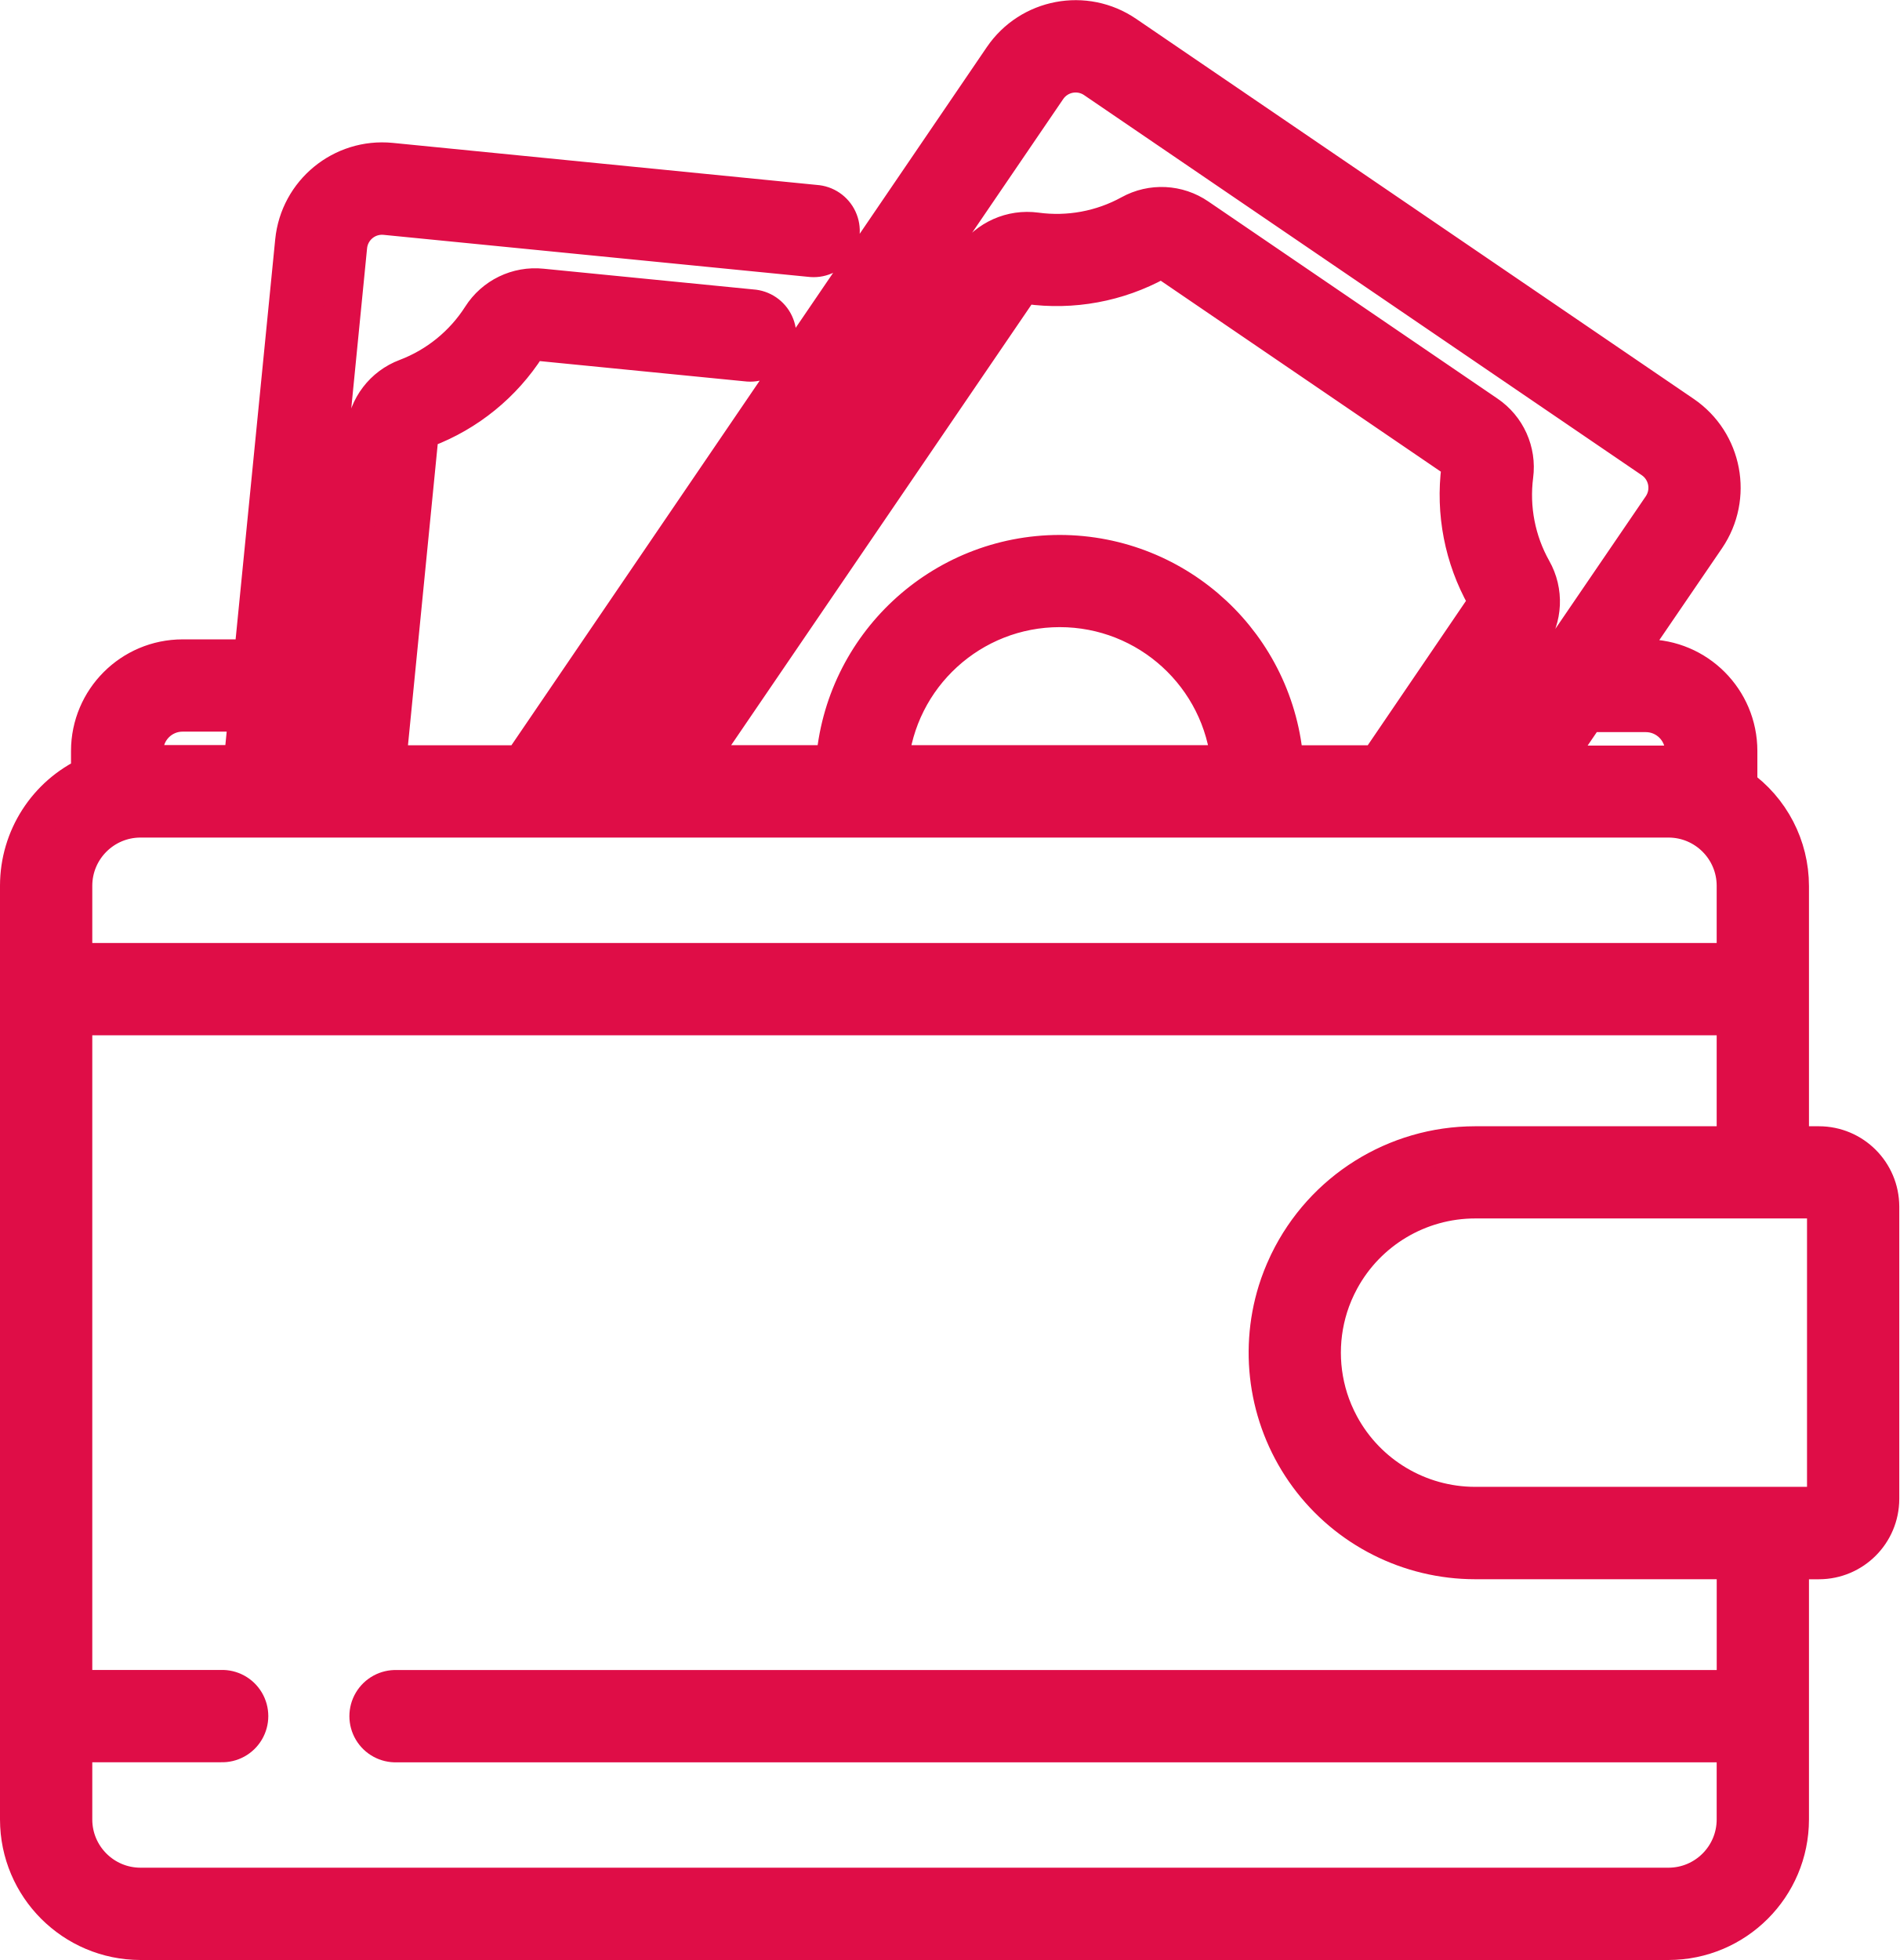
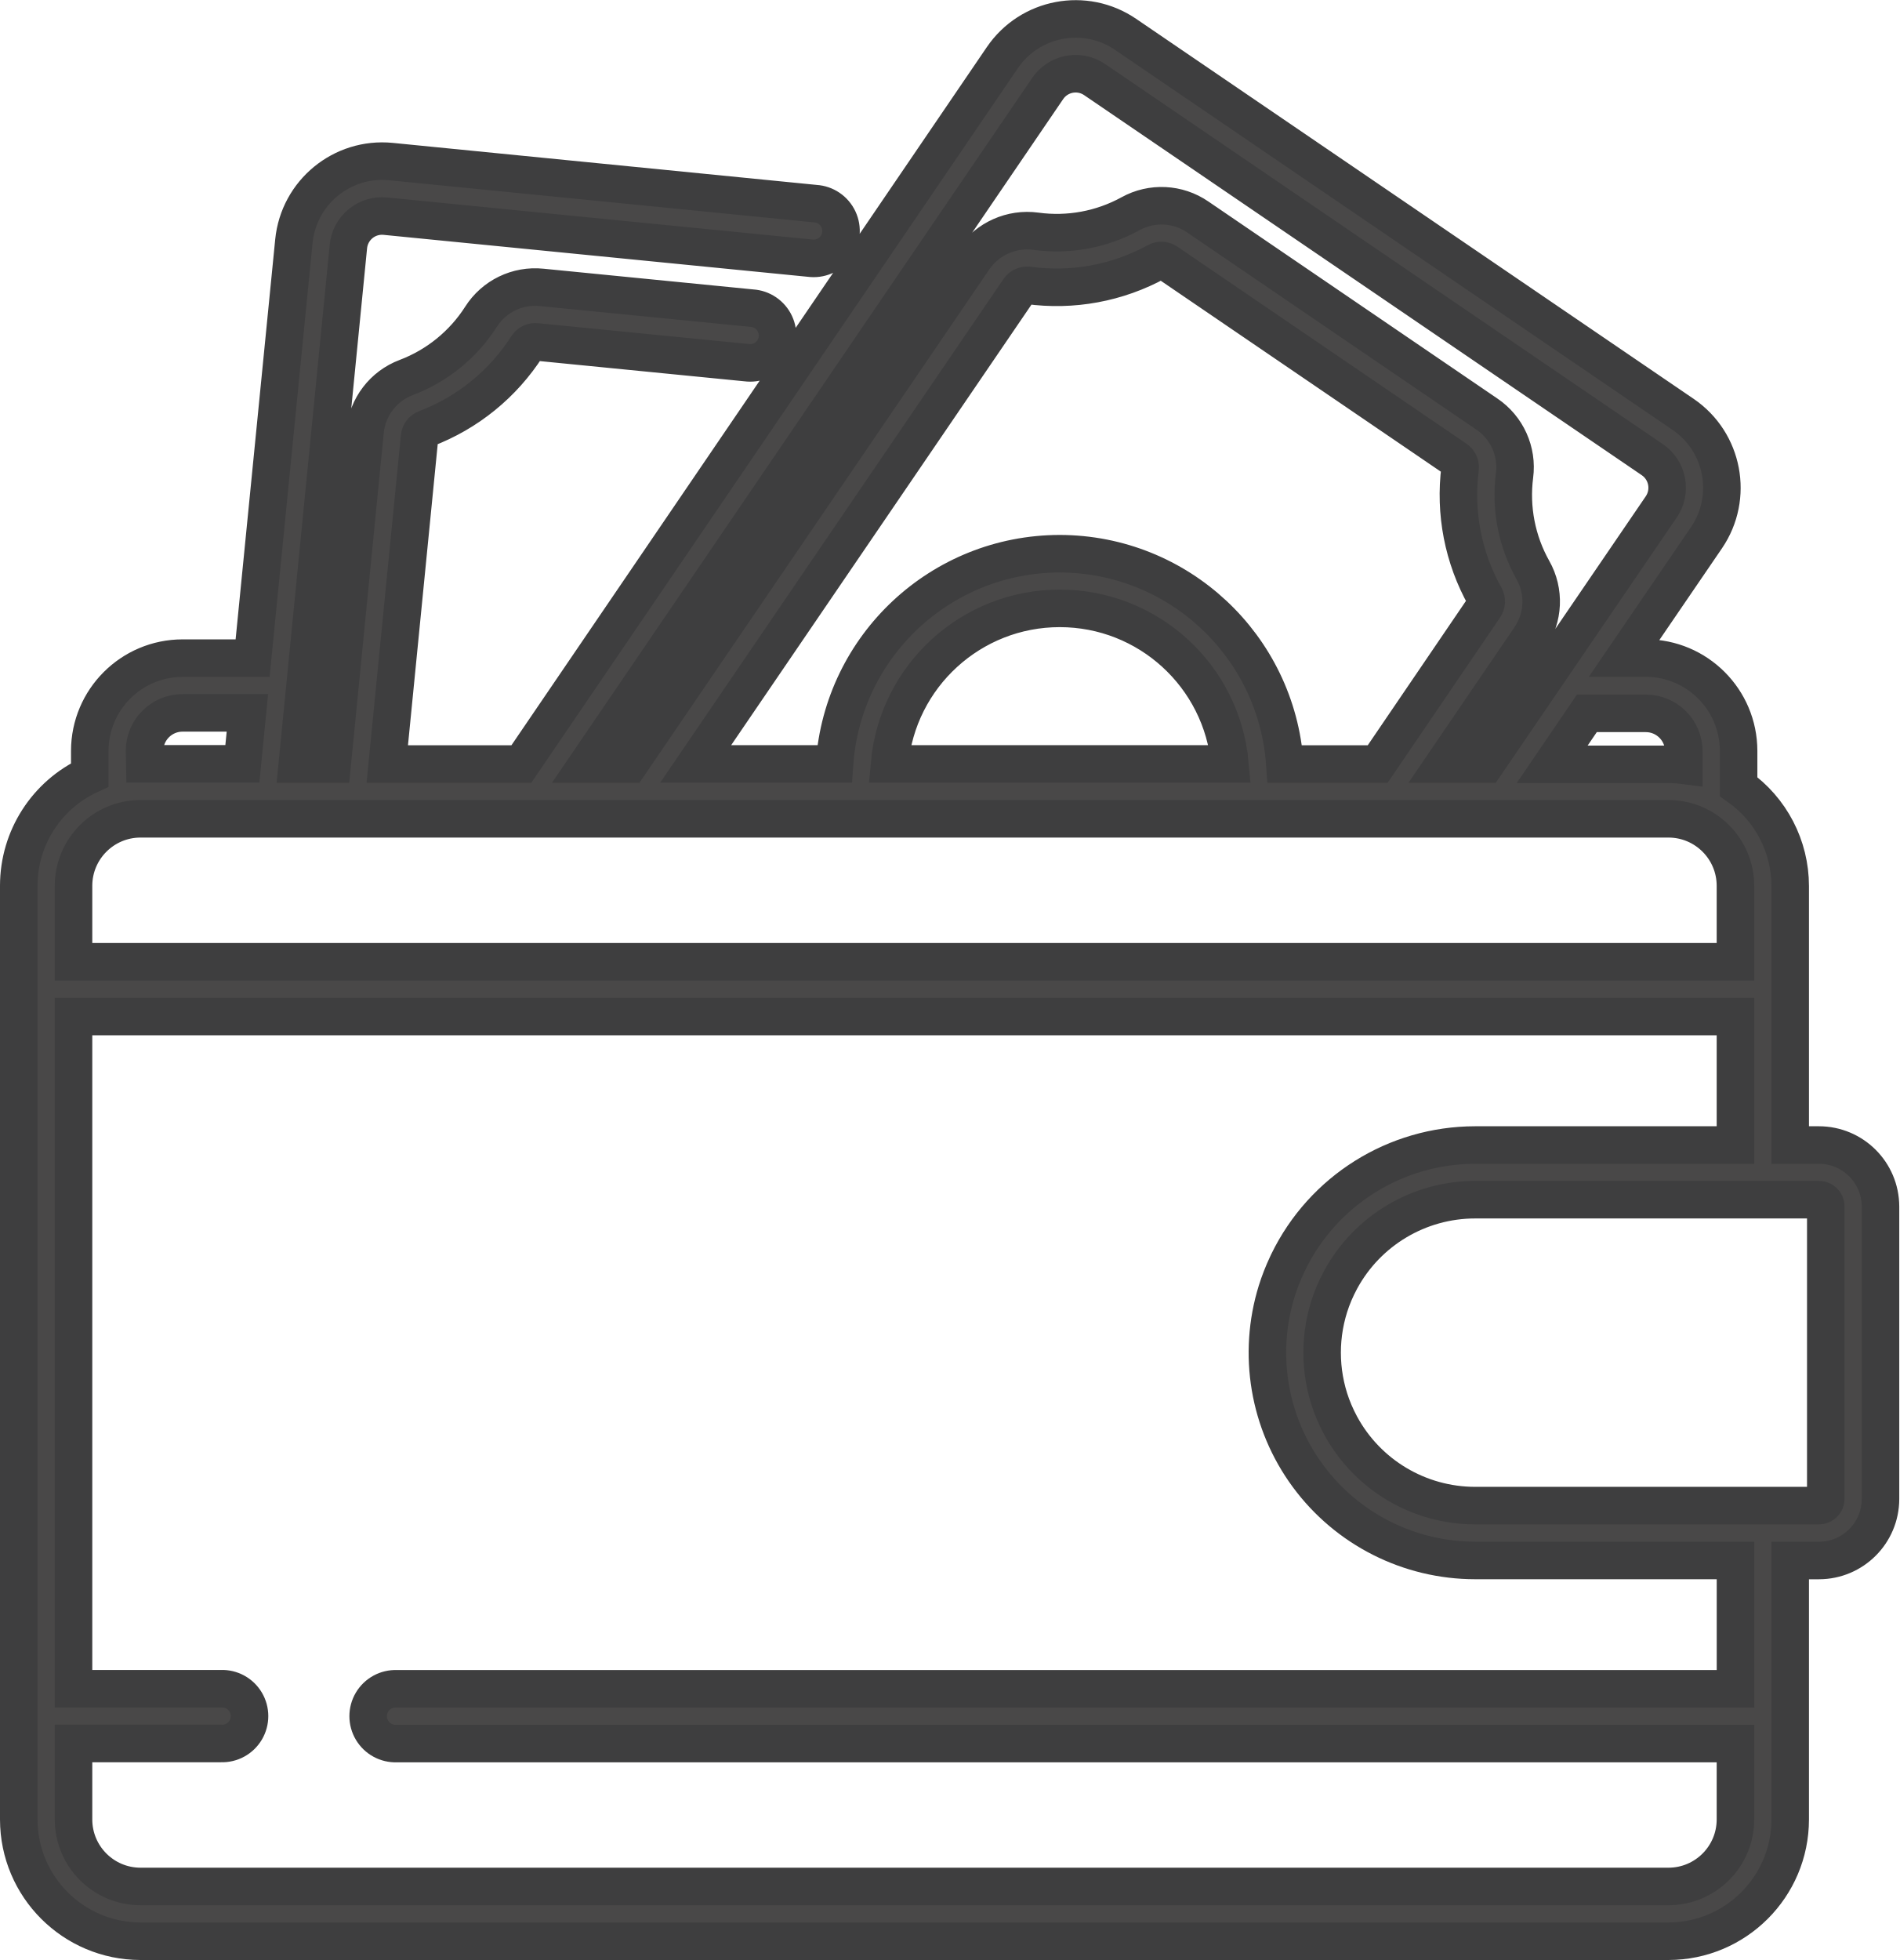
<svg xmlns="http://www.w3.org/2000/svg" width="50.609" height="52.215" viewBox="0 0 50.609 52.215">
-   <g id="Carteira" transform="translate(-7.508 0.504)">
-     <g id="Grupo_6859" data-name="Grupo 6859" transform="translate(8.008 0)">
-       <path id="Caminho_8577" data-name="Caminho 8577" d="M55.977,30H55.21v-6.9a3.241,3.241,0,0,0-1.375-2.648V19.5a2.475,2.475,0,0,0-2.473-2.473h-.572L52.98,13.82a2.366,2.366,0,0,0-.622-3.284L37.5.411a2.363,2.363,0,0,0-3.284.622L21.4,19.85H17.827l.861-8.715a.258.258,0,0,1,.163-.217,5.548,5.548,0,0,0,2.706-2.2.257.257,0,0,1,.242-.114l5.6.553a.73.73,0,1,0,.143-1.452l-5.6-.553a1.708,1.708,0,0,0-1.617.783,4.078,4.078,0,0,1-1.99,1.617,1.706,1.706,0,0,0-1.1,1.439L16.36,19.85H15.43L16.791,6.066a.9.9,0,0,1,.989-.811L29.09,6.373a.73.73,0,1,0,.143-1.452L17.923,3.8a2.366,2.366,0,0,0-2.584,2.12l-1.1,11.109H12.372A2.475,2.475,0,0,0,9.9,19.5v.641a3.247,3.247,0,0,0-1.892,2.947V47.968a3.247,3.247,0,0,0,3.243,3.243H51.967a3.247,3.247,0,0,0,3.243-3.243v-6.9h.766a1.642,1.642,0,0,0,1.64-1.64V31.637A1.642,1.642,0,0,0,55.977,30Zm-4.614-11.5h0a1.014,1.014,0,0,1,1.013,1.013v.372a3.252,3.252,0,0,0-.409-.027h-3.1l.925-1.358ZM35.424,1.855A.9.9,0,0,1,36,1.476a.917.917,0,0,1,.17-.016.9.9,0,0,1,.507.157L51.536,11.742A.905.905,0,0,1,51.774,13L47.1,19.85H45.984l2.289-3.359a1.706,1.706,0,0,0,.08-1.81,4.078,4.078,0,0,1-.489-2.517,1.707,1.707,0,0,0-.738-1.638l-7.7-5.248a1.707,1.707,0,0,0-1.794-.088,4.079,4.079,0,0,1-2.521.466,1.727,1.727,0,0,0-1.655.736L24.282,19.85H23.161Zm.321,12.392a6.021,6.021,0,0,0-6,5.6h-3.7L34.659,7.213h0a.261.261,0,0,1,.213-.115l.033,0a5.548,5.548,0,0,0,3.429-.633.257.257,0,0,1,.267.016l7.7,5.248a.258.258,0,0,1,.113.243,5.546,5.546,0,0,0,.665,3.423.259.259,0,0,1-.014.271L44.218,19.85H41.744A6.022,6.022,0,0,0,35.745,14.247Zm4.536,5.6H31.21a4.554,4.554,0,0,1,9.071,0ZM11.359,19.5a1.014,1.014,0,0,1,1.013-1.013H14.1l-.134,1.358h-2.6ZM9.467,23.093a1.786,1.786,0,0,1,1.784-1.784H51.967a1.786,1.786,0,0,1,1.784,1.784v2.025H9.467ZM53.751,47.968a1.786,1.786,0,0,1-1.784,1.784H11.251a1.786,1.786,0,0,1-1.784-1.784V45.943H13.4a.73.73,0,1,0,0-1.459H9.467V26.577H53.751V30H46.813a5.541,5.541,0,0,0-4.978,3.119l-.009.018c-.008.016-.014.032-.022.048a5.5,5.5,0,0,0-.276.706v0a5.536,5.536,0,0,0,5.286,7.176h6.938v3.419H18.075a.73.73,0,1,0,0,1.459H53.751Zm2.407-8.543a.181.181,0,0,1-.181.181H46.813a4.079,4.079,0,0,1-3.583-2.134q-.047-.087-.09-.176-.086-.178-.155-.365a4.079,4.079,0,0,1,0-2.8q.069-.187.155-.365.043-.089.09-.176a4.079,4.079,0,0,1,3.583-2.134h9.164a.181.181,0,0,1,.181.181v7.788Z" transform="translate(-8.008 0)" fill="#df0d47" stroke="#df0d47" stroke-width="1" />
-     </g>
+   <g id="Grupo_6859" data-name="Grupo 6859" transform="translate(0.5 0.504)">
+     <path id="Caminho_8577" data-name="Caminho 8577" d="M55.977,30H55.21v-6.9a3.241,3.241,0,0,0-1.375-2.648V19.5a2.475,2.475,0,0,0-2.473-2.473h-.572L52.98,13.82a2.366,2.366,0,0,0-.622-3.284L37.5.411a2.363,2.363,0,0,0-3.284.622L21.4,19.85H17.827l.861-8.715a.258.258,0,0,1,.163-.217,5.548,5.548,0,0,0,2.706-2.2.257.257,0,0,1,.242-.114l5.6.553a.73.73,0,1,0,.143-1.452l-5.6-.553a1.708,1.708,0,0,0-1.617.783,4.078,4.078,0,0,1-1.99,1.617,1.706,1.706,0,0,0-1.1,1.439L16.36,19.85H15.43L16.791,6.066a.9.9,0,0,1,.989-.811L29.09,6.373a.73.73,0,1,0,.143-1.452L17.923,3.8a2.366,2.366,0,0,0-2.584,2.12l-1.1,11.109H12.372A2.475,2.475,0,0,0,9.9,19.5v.641a3.247,3.247,0,0,0-1.892,2.947V47.968a3.247,3.247,0,0,0,3.243,3.243H51.967a3.247,3.247,0,0,0,3.243-3.243v-6.9h.766a1.642,1.642,0,0,0,1.64-1.64V31.637A1.642,1.642,0,0,0,55.977,30Zm-4.614-11.5h0a1.014,1.014,0,0,1,1.013,1.013v.372a3.252,3.252,0,0,0-.409-.027h-3.1l.925-1.358ZM35.424,1.855A.9.9,0,0,1,36,1.476a.917.917,0,0,1,.17-.016.9.9,0,0,1,.507.157L51.536,11.742A.905.905,0,0,1,51.774,13L47.1,19.85H45.984l2.289-3.359a1.706,1.706,0,0,0,.08-1.81,4.078,4.078,0,0,1-.489-2.517,1.707,1.707,0,0,0-.738-1.638l-7.7-5.248a1.707,1.707,0,0,0-1.794-.088,4.079,4.079,0,0,1-2.521.466,1.727,1.727,0,0,0-1.655.736L24.282,19.85H23.161Zm.321,12.392a6.021,6.021,0,0,0-6,5.6h-3.7L34.659,7.213h0a.261.261,0,0,1,.213-.115l.033,0a5.548,5.548,0,0,0,3.429-.633.257.257,0,0,1,.267.016l7.7,5.248a.258.258,0,0,1,.113.243,5.546,5.546,0,0,0,.665,3.423.259.259,0,0,1-.014.271L44.218,19.85H41.744A6.022,6.022,0,0,0,35.745,14.247Zm4.536,5.6H31.21a4.554,4.554,0,0,1,9.071,0ZM11.359,19.5a1.014,1.014,0,0,1,1.013-1.013H14.1l-.134,1.358h-2.6ZM9.467,23.093a1.786,1.786,0,0,1,1.784-1.784H51.967a1.786,1.786,0,0,1,1.784,1.784v2.025H9.467ZM53.751,47.968a1.786,1.786,0,0,1-1.784,1.784H11.251a1.786,1.786,0,0,1-1.784-1.784V45.943H13.4a.73.73,0,1,0,0-1.459H9.467V26.577H53.751V30H46.813a5.541,5.541,0,0,0-4.978,3.119l-.009.018c-.008.016-.014.032-.022.048a5.5,5.5,0,0,0-.276.706v0a5.536,5.536,0,0,0,5.286,7.176h6.938v3.419H18.075a.73.73,0,1,0,0,1.459H53.751Zm2.407-8.543a.181.181,0,0,1-.181.181H46.813a4.079,4.079,0,0,1-3.583-2.134q-.047-.087-.09-.176-.086-.178-.155-.365a4.079,4.079,0,0,1,0-2.8q.069-.187.155-.365.043-.089.09-.176a4.079,4.079,0,0,1,3.583-2.134h9.164a.181.181,0,0,1,.181.181v7.788Z" transform="translate(-8.008 0)" fill="rgba(28,27,27,0.8)" stroke="#3e3e3f" stroke-width="1" />
  </g>
</svg>
